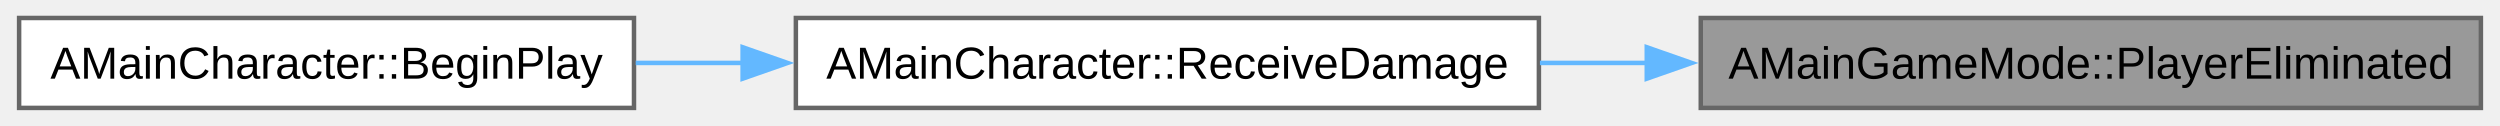
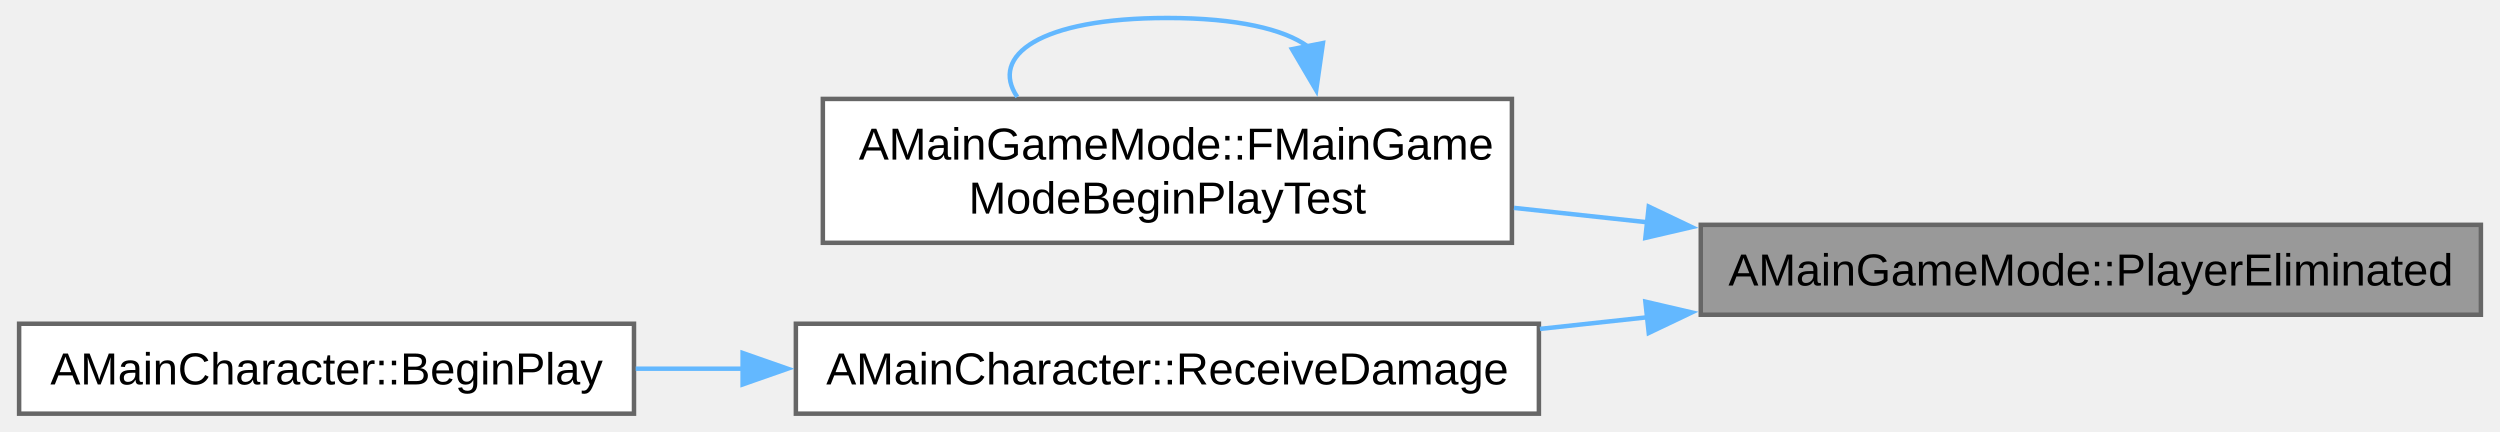
- <svg xmlns="http://www.w3.org/2000/svg" xmlns:xlink="http://www.w3.org/1999/xlink" width="556pt" height="28pt" viewBox="0.00 0.00 555.50 28.00">
-   <g id="graph0" class="graph" transform="scale(1 1) rotate(0) translate(4 24)">
+ <svg xmlns="http://www.w3.org/2000/svg" xmlns:xlink="http://www.w3.org/1999/xlink" width="556pt" height="96pt" viewBox="0.00 0.00 555.50 96.00">
+   <g id="graph0" class="graph" transform="scale(1 1) rotate(0) translate(4 92)">
    <g id="Node000001" class="node">
      <g id="a_Node000001">
        <a xlink:title=" ">
-           <polygon fill="#999999" stroke="#666666" points="547.5,-20 374,-20 374,0 547.5,0 547.5,-20" />
-           <text text-anchor="middle" x="460.75" y="-6.5" font-family="Arial" font-size="10.00">AMainGameMode::PlayerEliminated</text>
+           <polygon fill="#999999" stroke="#666666" points="547.5,-42 374,-42 374,-22 547.5,-22 547.5,-42" />
+           <text text-anchor="middle" x="460.75" y="-28.5" font-family="Arial" font-size="10.00">AMainGameMode::PlayerEliminated</text>
        </a>
      </g>
    </g>
    <g id="Node000002" class="node">
      <g id="a_Node000002">
+         <a xlink:href="class_a_main_game_mode.html#a3673993b38825474635502e6aad2e05e" target="_top" xlink:title=" ">
+           <polygon fill="white" stroke="#666666" points="332,-70 178.75,-70 178.75,-38 332,-38 332,-70" />
+           <text text-anchor="start" x="186.75" y="-56.5" font-family="Arial" font-size="10.00">AMainGameMode::FMainGame</text>
+           <text text-anchor="middle" x="255.38" y="-44.5" font-family="Arial" font-size="10.00">ModeBeginPlayTest</text>
+         </a>
+       </g>
+     </g>
+     <g id="edge1_Node000001_Node000002" class="edge">
+       <g id="a_edge1_Node000001_Node000002">
+         <a xlink:title=" ">
+           <path fill="none" stroke="#63b8ff" d="M362.25,-42.55C352.24,-43.63 342.18,-44.72 332.45,-45.77" />
+           <polygon fill="#63b8ff" stroke="#63b8ff" points="362.43,-46.05 372,-41.49 361.68,-39.09 362.43,-46.05" />
+         </a>
+       </g>
+     </g>
+     <g id="Node000003" class="node">
+       <g id="a_Node000003">
        <a xlink:href="class_a_main_character.html#a33d3267c0046be93c39178a2ed3944b3" target="_top" xlink:title=" ">
          <polygon fill="white" stroke="#666666" points="338,-20 172.75,-20 172.75,0 338,0 338,-20" />
          <text text-anchor="middle" x="255.38" y="-6.5" font-family="Arial" font-size="10.00">AMainCharacter::ReceiveDamage</text>
        </a>
      </g>
    </g>
-     <g id="edge1_Node000001_Node000002" class="edge">
-       <g id="a_edge1_Node000001_Node000002">
+     <g id="edge3_Node000001_Node000003" class="edge">
+       <g id="a_edge3_Node000001_Node000003">
        <a xlink:title=" ">
-           <path fill="none" stroke="#63b8ff" d="M362.2,-10C354.18,-10 346.12,-10 338.23,-10" />
-           <polygon fill="#63b8ff" stroke="#63b8ff" points="361.99,-13.5 371.99,-10 361.99,-6.5 361.99,-13.5" />
+           <path fill="none" stroke="#63b8ff" d="M362.2,-21.45C354.18,-20.58 346.12,-19.71 338.23,-18.85" />
+           <polygon fill="#63b8ff" stroke="#63b8ff" points="361.68,-24.91 372,-22.51 362.43,-17.95 361.68,-24.91" />
        </a>
      </g>
    </g>
-     <g id="Node000003" class="node">
-       <g id="a_Node000003">
+     <g id="edge2_Node000002_Node000002" class="edge">
+       <g id="a_edge2_Node000002_Node000002">
+         <a xlink:title=" ">
+           <path fill="none" stroke="#63b8ff" d="M286.54,-81.71C281.34,-85.48 270.95,-88 255.38,-88 226.89,-88 215.76,-79.58 221.99,-70.44" />
+           <polygon fill="#63b8ff" stroke="#63b8ff" points="289.97,-82.42 288.47,-71.93 283.1,-81.06 289.97,-82.42" />
+         </a>
+       </g>
+     </g>
+     <g id="Node000004" class="node">
+       <g id="a_Node000004">
        <a xlink:href="class_a_main_character.html#a096ef46022cd84777b571482729ed02f" target="_top" xlink:title=" ">
          <polygon fill="white" stroke="#666666" points="136.75,-20 0,-20 0,0 136.75,0 136.75,-20" />
          <text text-anchor="middle" x="68.38" y="-6.5" font-family="Arial" font-size="10.00">AMainCharacter::BeginPlay</text>
        </a>
      </g>
    </g>
-     <g id="edge2_Node000002_Node000003" class="edge">
-       <g id="a_edge2_Node000002_Node000003">
+     <g id="edge4_Node000003_Node000004" class="edge">
+       <g id="a_edge4_Node000003_Node000004">
        <a xlink:title=" ">
          <path fill="none" stroke="#63b8ff" d="M161.05,-10C152.99,-10 144.93,-10 137.13,-10" />
          <polygon fill="#63b8ff" stroke="#63b8ff" points="160.91,-13.5 170.91,-10 160.91,-6.5 160.91,-13.5" />
        </a>
      </g>
    </g>
  </g>
</svg>
